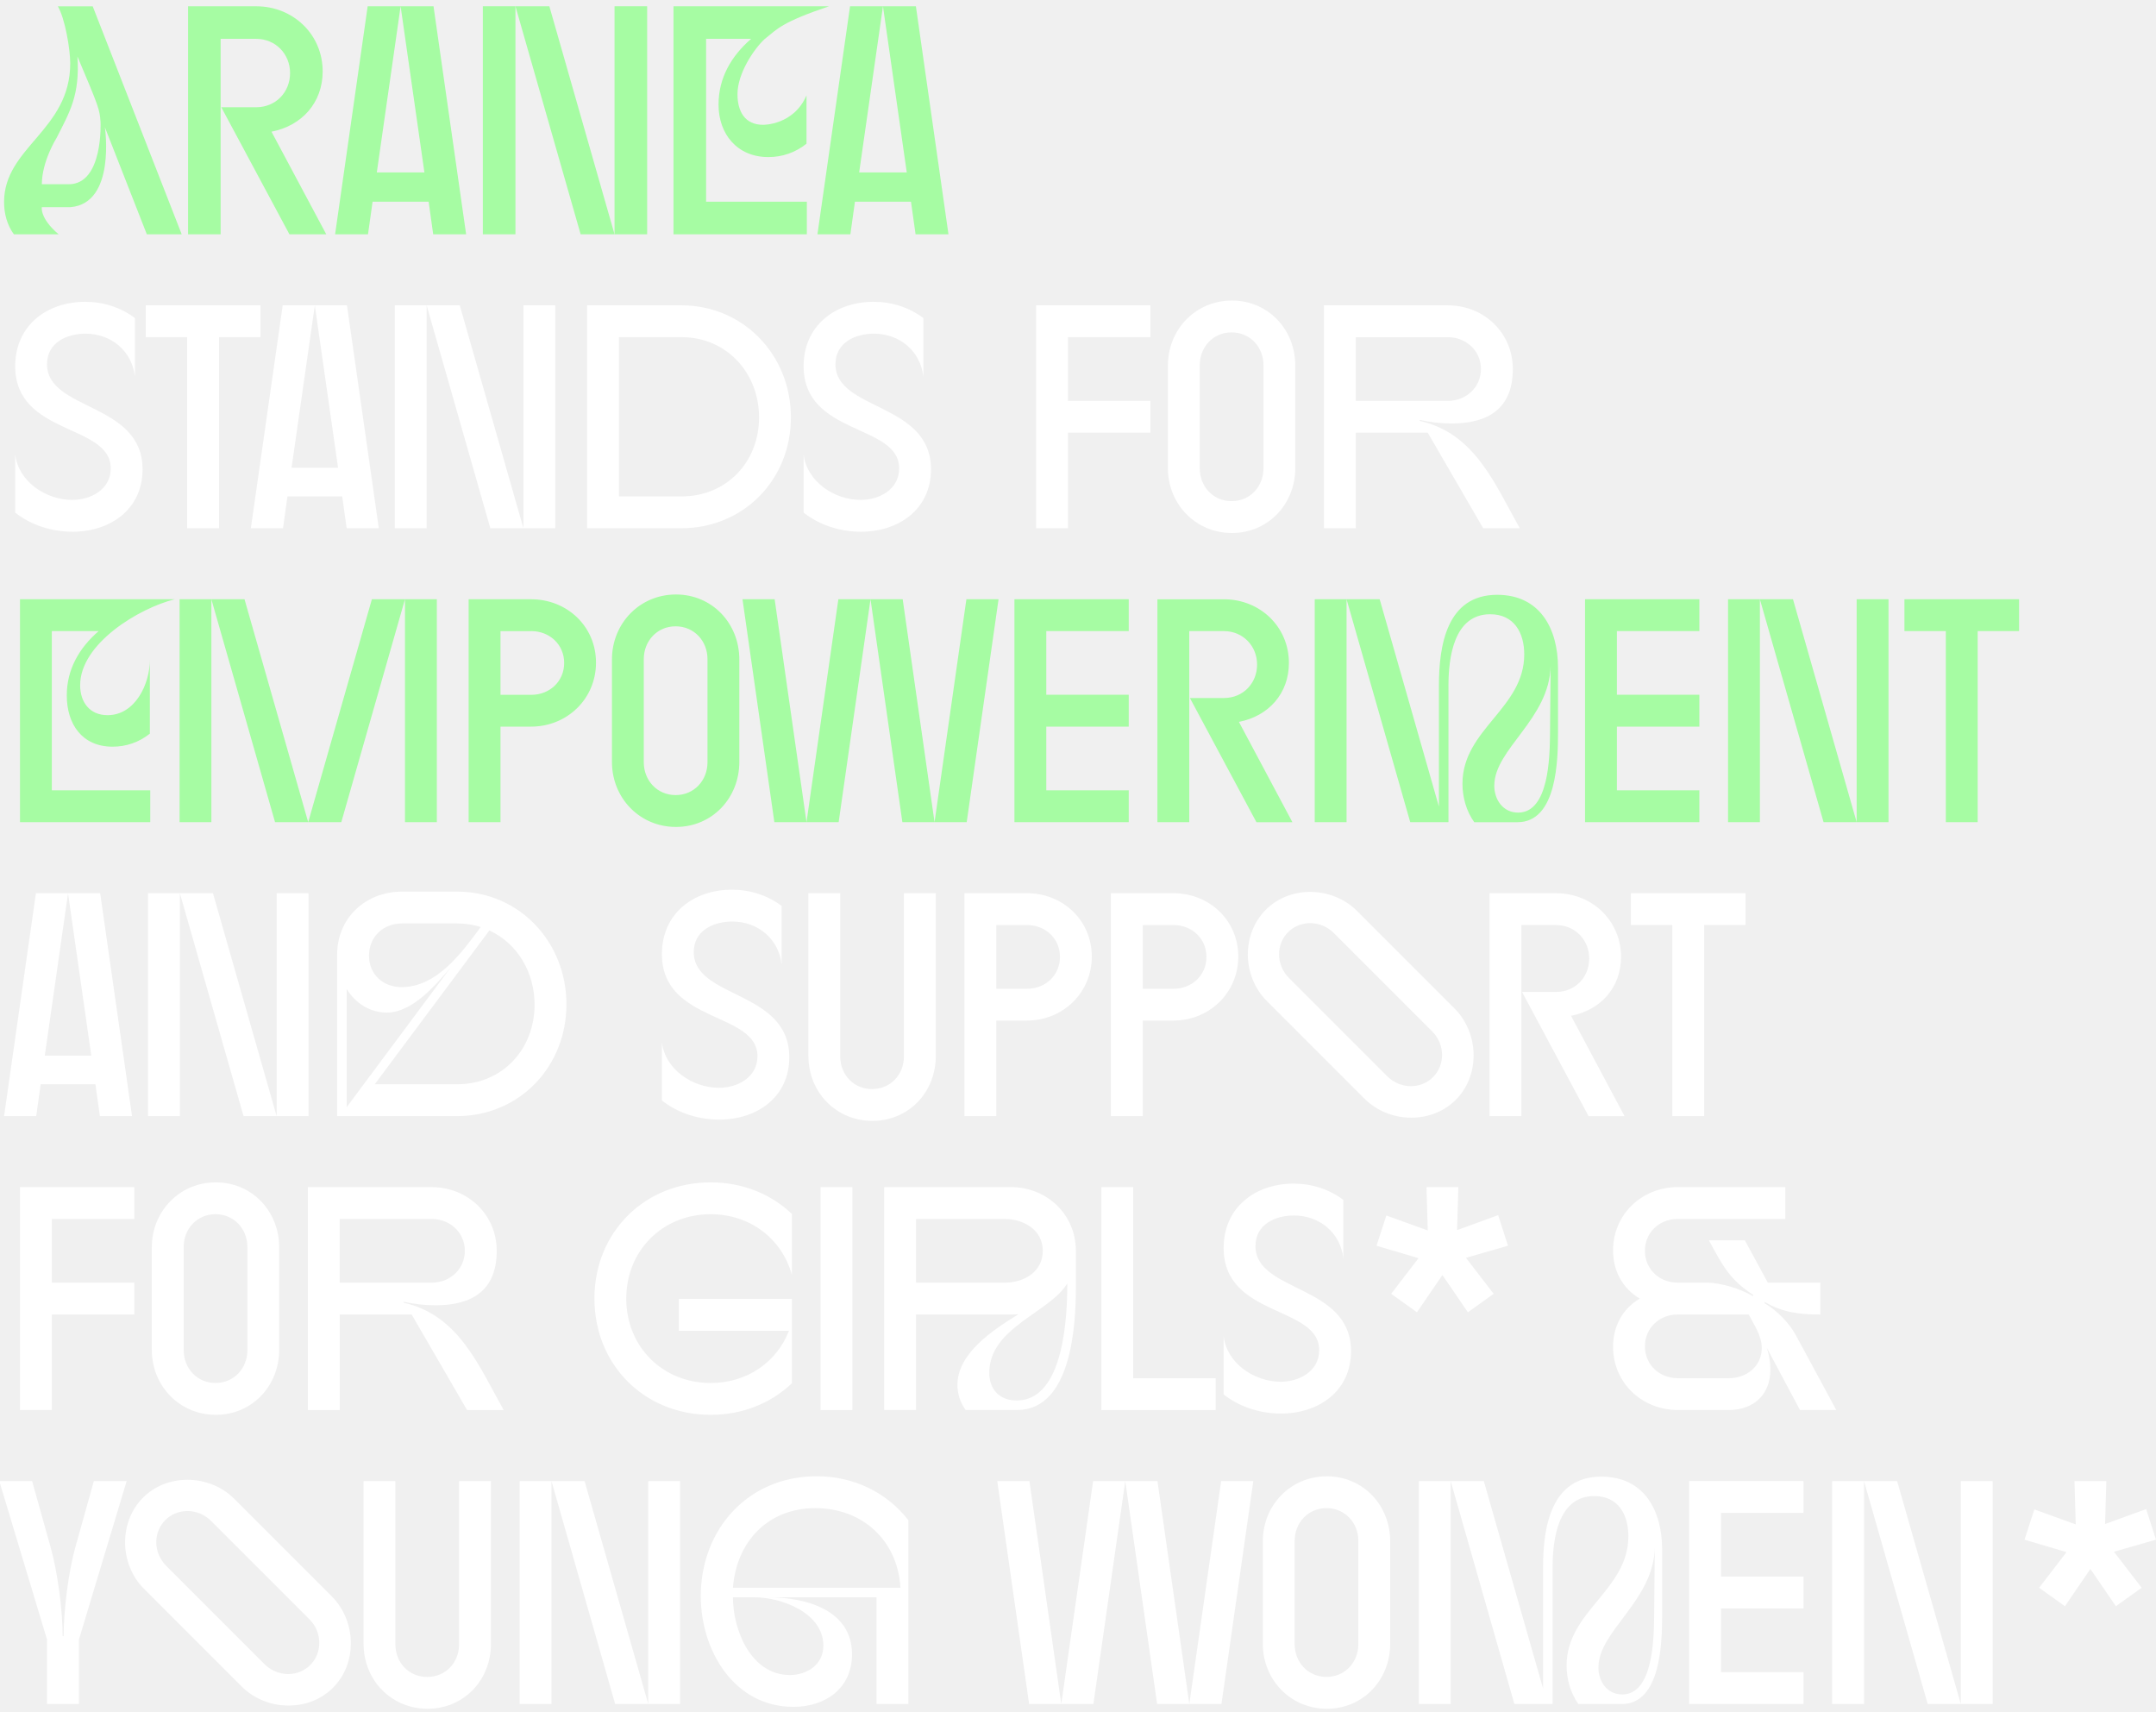
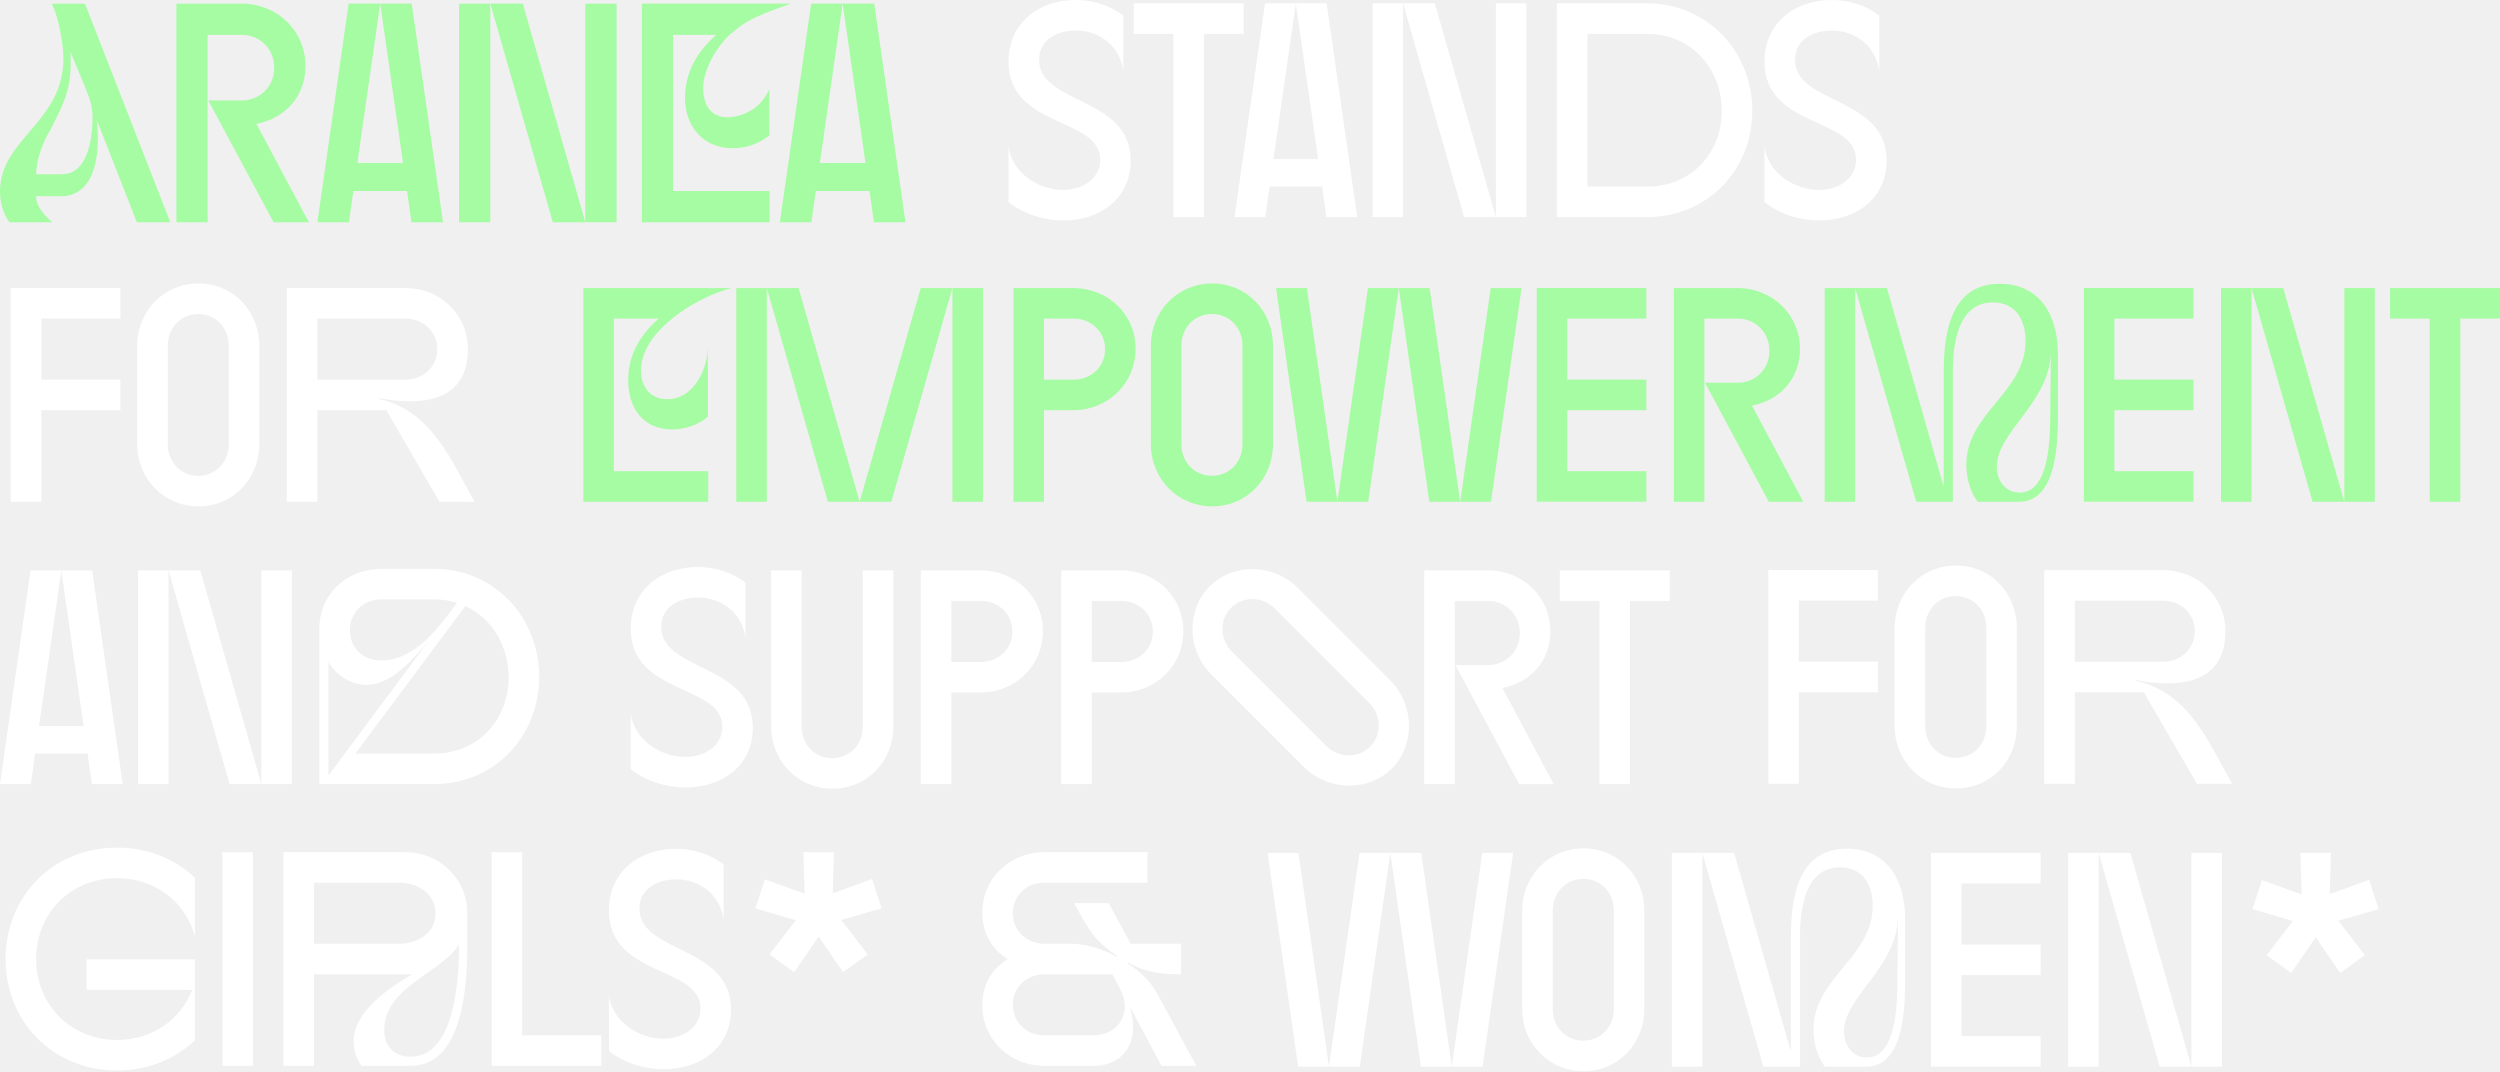
- <svg xmlns="http://www.w3.org/2000/svg" id="uuid-44374152-f96b-4dde-ad9e-cc9b30381c2d" data-name="Ebene 1" viewBox="0 0 800 635">
+ <svg xmlns="http://www.w3.org/2000/svg" id="uuid-44374152-f96b-4dde-ad9e-cc9b30381c2d" version="1.1" viewBox="0 0 967.52 414.57">
  <defs>
    <style>
-       .uuid-f3bb8c9d-ba7e-4d20-8387-a3ee176453ca {
+       .st0 {
        fill: #a6fca3;
      }

-       .uuid-f3bb8c9d-ba7e-4d20-8387-a3ee176453ca, .uuid-b9132e50-1a87-4431-8e07-ccfdcb41a915 {
-         stroke-width: 0px;
-       }
- 
-       .uuid-b9132e50-1a87-4431-8e07-ccfdcb41a915 {
+       .st1 {
        fill: #fff;
      }
    </style>
  </defs>
-   <polygon class="uuid-f3bb8c9d-ba7e-4d20-8387-a3ee176453ca" points="148.65 2.32 157.48 63.97 139.82 63.97 148.65 2.32 136.43 2.32 124.34 86.93 136.55 86.93 138.25 74.84 159.05 74.84 160.74 86.93 172.96 86.93 160.86 2.32 148.65 2.32" />
-   <rect class="uuid-f3bb8c9d-ba7e-4d20-8387-a3ee176453ca" x="179.16" y="2.32" width="12.1" height="84.61" />
-   <rect class="uuid-f3bb8c9d-ba7e-4d20-8387-a3ee176453ca" x="228.03" y="2.32" width="12.1" height="84.61" />
-   <polygon class="uuid-f3bb8c9d-ba7e-4d20-8387-a3ee176453ca" points="191.26 2.32 215.45 86.93 228.03 86.93 203.84 2.32 191.26 2.32" />
-   <polygon class="uuid-f3bb8c9d-ba7e-4d20-8387-a3ee176453ca" points="327.63 2.32 336.46 63.97 318.8 63.97 327.63 2.32 315.42 2.32 303.32 86.93 315.54 86.93 317.23 74.84 338.03 74.84 339.73 86.93 351.94 86.93 339.85 2.32 327.63 2.32" />
+   <polygon class="st0" points="147.14 1.4 155.97 63.05 138.31 63.05 147.14 1.4 134.92 1.4 122.83 86.01 135.04 86.01 136.74 73.92 157.54 73.92 159.23 86.01 171.45 86.01 159.35 1.4 147.14 1.4" />
+   <rect class="st0" x="177.65" y="1.4" width="12.1" height="84.61" />
+   <rect class="st0" x="226.52" y="1.4" width="12.1" height="84.61" />
+   <polygon class="st0" points="189.75 1.4 213.94 86.01 226.52 86.01 202.33 1.4 189.75 1.4" />
+   <polygon class="st0" points="326.12 1.4 334.95 63.05 317.29 63.05 326.12 1.4 313.91 1.4 301.81 86.01 314.03 86.01 315.72 73.92 336.52 73.92 338.22 86.01 350.43 86.01 338.34 1.4 326.12 1.4" />
  <g>
-     <path class="uuid-f3bb8c9d-ba7e-4d20-8387-a3ee176453ca" d="M299.37,74.84h-37.37V14.41h16.71c-7.38,6.41-12.09,14.5-12.09,24.41,0,10.88,6.88,19.46,18.49,19.46,5.2,0,10.04-1.69,14.15-4.96v-17.93c-4.76,11.08-16.09,10.92-16.09,10.92-6.77,0-9.52-4.96-9.52-11.36,0-7.75,6.08-16.7,9.99-20.38,4.95-3.97,6.43-6.3,24-12.25h-57.73v84.61h49.47v-12.09Z" />
-     <path class="uuid-f3bb8c9d-ba7e-4d20-8387-a3ee176453ca" d="M25.47,68.35h-9.94c0-8.53,5.49-17.23,5.49-17.23,4.73-9.39,8.68-15.66,7.71-30.17,8.06,19.03,8.22,19.56,8.58,24.34,0,0,1.09,23.07-11.83,23.07M21.46,2.34c2.66,4.47,4.6,15.95,4.6,21.15,0,24.89-24.55,31.06-24.55,51.48,0,4.23,1.09,8.46,3.63,11.96h16.61c-7.08-6.01-6.23-10.07-6.23-10.07h10.68c16.91-1.47,12.72-29.64,12.72-29.64l15.56,39.71h12.94L34.4,2.34h-12.94Z" />
+     <path class="st0" d="M297.86,73.92h-37.37V13.49h16.71c-7.38,6.41-12.09,14.5-12.09,24.41,0,10.88,6.88,19.46,18.49,19.46,5.2,0,10.04-1.69,14.15-4.96v-17.93c-4.76,11.08-16.09,10.92-16.09,10.92-6.77,0-9.52-4.96-9.52-11.36,0-7.75,6.08-16.7,9.99-20.38,4.95-3.97,6.43-6.3,24-12.25h-57.73v84.61h49.47v-12.09h-.01Z" />
+     <path class="st0" d="M23.96,67.43h-9.94c0-8.53,5.49-17.23,5.49-17.23,4.73-9.39,8.68-15.66,7.71-30.17,8.06,19.03,8.22,19.56,8.58,24.34,0,0,1.09,23.07-11.83,23.07M19.95,1.42c2.66,4.47,4.6,15.95,4.6,21.15C24.55,47.46,0,53.63,0,74.05,0,78.28,1.09,82.51,3.63,86.01h16.61c-7.08-6.01-6.23-10.07-6.23-10.07h10.68c16.91-1.47,12.72-29.64,12.72-29.64l15.56,39.71h12.94L32.89,1.42h-12.94Z" />
  </g>
-   <path class="uuid-b9132e50-1a87-4431-8e07-ccfdcb41a915" d="M751.2,571.26l15.6,4.61-10.16,13.23,9.57,6.85,9.45-13.82,9.45,13.82,9.57-6.85-10.28-13.35,15.6-4.49-3.66-11.34-15.24,5.55.47-15.95h-11.82l.47,16.07-15.36-5.55-3.66,11.23ZM703.94,549.52h-24.1v82.71h11.82v-82.71l23.63,82.71h24.1v-82.71h-11.82v82.71l-23.63-82.71ZM669.2,632.23v-11.82h-30.6v-23.63h30.6v-11.82h-30.6v-23.63h30.6v-11.82h-42.42v82.71h42.42ZM593.11,618.64c0-13.59,20.56-24.69,20.91-44.54l-.24,25.88c-.12,7.8-.35,28.71-11.82,28.71-5.67,0-8.86-4.84-8.86-10.04M526.47,632.23h11.82v-82.71l23.63,82.71h14.18v-50.57c0-10.28,1.89-26.58,15.48-26.58,8.86,0,12.64,6.85,12.64,14.89,0,20.09-22.92,27.77-22.92,47.97,0,5.08,1.42,10.16,4.37,14.3h16.07c14.65,0,15.01-23.16,15.01-33.32v-23.99c0-14.41-6.62-27.06-22.57-27.06-18.79,0-21.62,18.91-21.62,33.79v44.78l-21.98-76.92h-24.1v82.71ZM480.39,571.73c0-6.73,4.96-12.17,11.82-12.17s11.82,5.44,11.82,12.17v38.28c0,6.73-4.96,12.17-11.82,12.17s-11.82-5.44-11.82-12.17v-38.28ZM468.58,571.85v38.05c0,13.35,10.28,24.1,23.75,24.1s23.51-10.75,23.51-24.1v-38.05c0-13.35-10.04-24.1-23.51-24.1s-23.75,10.75-23.75,24.1M381.85,632.23h23.87l11.82-82.71,11.82,82.71h23.87l11.82-82.71h-11.93l-11.82,82.71-11.82-82.71h-23.87l-11.82,82.71-11.82-82.71h-11.93l11.82,82.71ZM293.11,621.48c-14.42,0-21.15-16.66-21.15-28.83h8.04c10.04,0,25.52,5.79,25.52,17.96,0,6.97-6.03,10.87-12.41,10.87M271.96,589.1c1.3-17.13,13-29.54,30.6-29.54s30.6,12.17,31.55,29.54h-62.15ZM260.03,592.29c0,19.97,12.29,41,34.38,41,11.82,0,21.74-6.85,21.74-19.5,0-16.66-17.49-21.15-31.08-21.15h40.17v39.58h11.82v-68.18c-8.27-10.63-20.68-16.31-34.03-16.31-25.4,0-43.01,19.61-43.01,44.55M216.91,549.52h-24.1v82.71h11.82v-82.71l23.63,82.71h24.1v-82.71h-11.82v82.71l-23.63-82.71ZM134.91,609.9c0,13.59,10.4,24.1,23.75,24.1s23.51-10.52,23.51-24.1v-60.38h-11.82v60.5c0,6.97-5.08,12.17-11.82,12.17s-11.82-5.2-11.82-12.17v-60.5h-11.82v60.38ZM118.48,609.54c0,6.5-5.08,11.58-11.58,11.58-3.31,0-6.5-1.42-8.74-3.66l-36.51-36.51c-2.25-2.25-3.66-5.44-3.66-8.74,0-6.5,5.08-11.58,11.58-11.58,3.19,0,6.38,1.3,8.74,3.66l36.51,36.51c2.36,2.36,3.66,5.55,3.66,8.74M46.41,572.32c0,6.26,2.48,12.64,6.97,17.13l36.27,36.27c4.61,4.61,10.99,7.09,17.37,7.09,13.23,0,23.16-9.93,23.16-23.16,0-6.38-2.48-12.76-7.09-17.37l-36.27-36.27c-4.49-4.49-10.87-6.97-17.25-6.97-13.23,0-23.16,10.04-23.16,23.28M17.46,608.36v23.87h11.82v-23.87l17.72-58.84h-12.17l-6.85,24.46c-2.6,9.22-4.37,23.51-4.37,33.08h-.36c0-9.57-1.89-23.87-4.49-33.08l-6.85-24.46H-.26l17.72,58.84Z" />
-   <path class="uuid-b9132e50-1a87-4431-8e07-ccfdcb41a915" d="M622.53,487.72h26.35c2.01,3.9,4.84,7.92,4.84,12.41,0,6.85-5.67,11.22-12.17,11.22h-19.02c-6.73,0-12.17-4.96-12.17-11.82s5.44-11.82,12.17-11.82M598.54,463.97c0,7.44,3.43,14.06,9.93,17.84-6.5,3.78-9.93,10.4-9.93,17.84,0,13.47,10.75,23.51,24.1,23.51h18.79c9.22,0,15.48-5.67,15.48-15.01,0-2.72-.47-5.44-1.3-8.03l12.29,23.04h13.47l-15.01-27.77c-2.48-4.61-7.21-9.33-11.7-11.93l.24-.35c6.62,3.9,13,4.61,20.56,4.61v-11.82h-19.5l-8.51-15.71h-13.35c4.96,9.1,7.56,14.53,16.54,20.32l-.24.35c-4.73-2.72-11.82-4.96-17.25-4.96h-10.63c-6.73,0-12.17-4.96-12.17-11.82s5.44-11.82,12.17-11.82h39.94v-11.82h-39.82c-13.35,0-24.1,10.04-24.1,23.51M510.76,462.2l15.6,4.61-10.16,13.23,9.57,6.85,9.45-13.82,9.45,13.82,9.57-6.85-10.28-13.35,15.6-4.49-3.66-11.34-15.24,5.55.47-15.95h-11.82l.47,16.07-15.36-5.55-3.66,11.23ZM475.31,524.47c13.94,0,25.99-8.27,25.99-23.16,0-24.93-35.45-21.62-35.45-38.99,0-8.03,7.33-11.34,14.3-11.34,9.45,0,17.25,6.38,18.31,15.95v-21.74c-5.32-4.02-11.82-6.03-18.43-6.03-14.3,0-25.99,8.86-25.99,23.87,0,25.88,35.45,21.27,35.45,37.93,0,7.8-7.33,11.7-14.3,11.7-9.69,0-19.97-6.74-21.15-16.9v21.62c6.03,4.73,13.71,7.09,21.27,7.09M408.67,523.17h42.42v-11.82h-30.6v-70.89h-11.82v82.71ZM367.08,509.34c0-16.9,22.57-22.33,28.95-33.2,0,12.17-1.18,43.48-18.79,43.48-6.26,0-10.16-4.02-10.16-10.28M372.75,452.27c7.09,0,14.18,4.02,14.18,11.82s-6.97,11.82-14.18,11.82h-32.85v-23.63h32.85ZM339.9,523.17v-35.45h35.21c.95,0,1.89,0,2.84-.12-8.98,5.55-22.69,14.3-22.69,26.23,0,3.31,1.06,6.62,3.07,9.33h19.02c20.2,0,21.86-31.31,21.86-45.61v-13.47c0-13.47-10.75-23.63-24.1-23.63h-47.03v82.71h11.82ZM304.46,523.17h11.82v-82.71h-11.82v82.71ZM220.57,481.81c0,24.58,18.55,43.13,43.13,43.13,11.93,0,22.45-4.37,30.13-11.7v-31.31h-41.95v11.82h40.88c-4.49,11.58-15.48,19.38-29.07,19.38-17.84,0-31.31-13.47-31.31-31.31s13.47-31.31,31.31-31.31c14.77,0,26.47,9.22,30.13,22.45v-22.57c-7.68-7.33-18.2-11.7-30.13-11.7-24.58,0-43.13,18.55-43.13,43.13M160.19,452.27c6.74,0,12.29,4.96,12.29,11.82s-5.55,11.82-12.29,11.82h-34.15v-23.63h34.15ZM114.23,440.46v82.71h11.82v-35.45h26.7l20.56,35.45h13.59c-9.33-16.54-16.66-35.21-37.1-39.82v-.35c3.9.83,7.8,1.3,11.82,1.3,13.59,0,22.69-5.55,22.69-20.2,0-13.47-10.75-23.63-24.1-23.63h-45.96ZM68.15,462.67c0-6.73,4.96-12.17,11.82-12.17s11.82,5.44,11.82,12.17v38.28c0,6.74-4.96,12.17-11.82,12.17s-11.82-5.44-11.82-12.17v-38.28ZM56.33,462.79v38.05c0,13.35,10.28,24.1,23.75,24.1s23.51-10.75,23.51-24.1v-38.05c0-13.35-10.04-24.1-23.51-24.1s-23.75,10.75-23.75,24.1M19.23,523.17v-35.45h30.6v-11.82h-30.6v-23.63h30.6v-11.82H7.42v82.71h11.82Z" />
-   <path class="uuid-b9132e50-1a87-4431-8e07-ccfdcb41a915" d="M605.16,343.22h15.36v70.89h11.82v-70.89h15.36v-11.82h-42.54v11.82ZM552.7,331.4v82.71h11.82v-70.89h12.88c6.97,0,12.29,5.44,12.29,12.41s-5.2,12.41-12.29,12.41h-12.64l24.69,46.08h13.35l-19.85-37.22c10.99-2.13,18.55-10.52,18.55-21.86,0-13.47-10.75-23.63-24.1-23.63h-24.69ZM535.09,391.42c0,6.5-5.08,11.58-11.58,11.58-3.31,0-6.5-1.42-8.74-3.66l-36.51-36.51c-2.25-2.24-3.66-5.44-3.66-8.74,0-6.5,5.08-11.58,11.58-11.58,3.19,0,6.38,1.3,8.74,3.66l36.51,36.51c2.36,2.36,3.66,5.55,3.66,8.74M463.02,354.2c0,6.26,2.48,12.64,6.97,17.13l36.27,36.27c4.61,4.61,10.99,7.09,17.37,7.09,13.23,0,23.16-9.93,23.16-23.16,0-6.38-2.48-12.76-7.09-17.37l-36.27-36.27c-4.49-4.49-10.87-6.97-17.25-6.97-13.23,0-23.16,10.04-23.16,23.28M435.49,343.22c6.74,0,12.17,4.96,12.17,11.82s-5.44,11.82-12.17,11.82h-11.46v-23.63h11.46ZM424.03,414.11v-35.45h11.34c13.35,0,24.1-10.28,24.1-23.75s-10.75-23.51-24.1-23.51h-23.16v82.71h11.82ZM381.14,343.22c6.73,0,12.17,4.96,12.17,11.82s-5.44,11.82-12.17,11.82h-11.46v-23.63h11.46ZM369.68,414.11v-35.45h11.34c13.35,0,24.1-10.28,24.1-23.75s-10.75-23.51-24.1-23.51h-23.16v82.71h11.82ZM299.97,391.78c0,13.59,10.4,24.1,23.75,24.1s23.51-10.52,23.51-24.1v-60.38h-11.82v60.5c0,6.97-5.08,12.17-11.82,12.17s-11.82-5.2-11.82-12.17v-60.5h-11.82v60.38ZM266.88,415.41c13.94,0,25.99-8.27,25.99-23.16,0-24.93-35.45-21.62-35.45-38.99,0-8.03,7.33-11.34,14.3-11.34,9.45,0,17.25,6.38,18.31,15.95v-21.74c-5.32-4.02-11.82-6.03-18.43-6.03-14.3,0-25.99,8.86-25.99,23.87,0,25.88,35.45,21.27,35.45,37.93,0,7.8-7.33,11.7-14.3,11.7-9.69,0-19.97-6.74-21.15-16.9v21.62c6.03,4.73,13.71,7.09,21.27,7.09M128.64,366.96c3.19,5.2,8.63,8.74,14.89,8.74,9.45,0,18.08-10.16,23.63-16.66l-38.52,51.75v-43.84ZM178.39,343.92c-6.97,9.45-16.19,22.33-29.42,22.33-6.85,0-12.05-4.73-12.05-11.7s5.32-11.93,12.17-11.93h20.56c2.95,0,5.91.47,8.74,1.3M181.58,345.22c10.75,4.96,16.78,15.95,16.78,27.53,0,16.54-11.93,29.54-28.71,29.54h-30.6l42.54-57.07ZM149.2,330.81c-13.47,0-24.1,9.69-24.1,23.39v59.91h44.43c23.28,0,40.65-18.43,40.65-41.47s-17.37-41.83-40.65-41.83h-20.32ZM79.02,331.4h-24.1v82.71h11.82v-82.71l23.63,82.71h24.1v-82.71h-11.82v82.71l-23.63-82.71ZM25.26,331.4h-11.93L1.51,414.11h11.93l1.65-11.82h20.32l1.65,11.82h11.93l-11.82-82.71h-11.93l8.63,60.26h-17.25l8.63-60.26Z" />
-   <path class="uuid-f3bb8c9d-ba7e-4d20-8387-a3ee176453ca" d="M706.65,234.16h15.36v70.89h11.82v-70.89h15.36v-11.82h-42.54v11.82ZM665.3,222.34h-24.1v82.71h11.82v-82.71l23.63,82.71h24.1v-82.71h-11.82v82.71l-23.63-82.71ZM630.56,305.05v-11.82h-30.6v-23.63h30.6v-11.82h-30.6v-23.63h30.6v-11.82h-42.42v82.71h42.42ZM554.47,291.46c0-13.59,20.56-24.69,20.91-44.55l-.24,25.88c-.12,7.8-.35,28.71-11.82,28.71-5.67,0-8.86-4.84-8.86-10.04M487.83,305.05h11.82v-82.71l23.63,82.71h14.18v-50.57c0-10.28,1.89-26.58,15.48-26.58,8.86,0,12.64,6.85,12.64,14.89,0,20.09-22.92,27.77-22.92,47.97,0,5.08,1.42,10.16,4.37,14.3h16.07c14.65,0,15.01-23.16,15.01-33.32v-23.99c0-14.41-6.62-27.06-22.57-27.06-18.79,0-21.62,18.91-21.62,33.79v44.78l-21.98-76.92h-24.1v82.71ZM429.46,222.34v82.71h11.82v-70.89h12.88c6.97,0,12.29,5.44,12.29,12.41s-5.2,12.41-12.29,12.41h-12.64l24.69,46.08h13.35l-19.85-37.22c10.99-2.13,18.55-10.52,18.55-21.86,0-13.47-10.75-23.63-24.1-23.63h-24.69ZM418.83,305.05v-11.82h-30.6v-23.63h30.6v-11.82h-30.6v-23.63h30.6v-11.82h-42.42v82.71h42.42ZM287.32,305.05h23.87l11.82-82.71,11.82,82.71h23.87l11.82-82.71h-11.93l-11.82,82.71-11.82-82.71h-23.87l-11.82,82.71-11.82-82.71h-11.93l11.82,82.71ZM238.88,244.55c0-6.74,4.96-12.17,11.82-12.17s11.82,5.44,11.82,12.17v38.28c0,6.73-4.96,12.17-11.82,12.17s-11.82-5.44-11.82-12.17v-38.28ZM227.07,244.67v38.05c0,13.35,10.28,24.1,23.75,24.1s23.51-10.75,23.51-24.1v-38.05c0-13.35-10.04-24.1-23.51-24.1s-23.75,10.75-23.75,24.1M197.17,234.16c6.74,0,12.17,4.96,12.17,11.82s-5.44,11.82-12.17,11.82h-11.46v-23.63h11.46ZM185.71,305.05v-35.45h11.34c13.35,0,24.1-10.28,24.1-23.75s-10.75-23.51-24.1-23.51h-23.16v82.71h11.82ZM78.43,305.05v-82.71l23.63,82.71h24.58l23.63-82.71v82.71h11.82v-82.71h-24.1l-23.63,82.71-23.63-82.71h-24.1v82.71h11.82ZM7.42,222.34v82.71h48.33v-11.82H19.23v-59.08h17.37c-7.21,6.26-11.82,14.18-11.82,23.87,0,10.63,5.67,19.02,17.01,19.02,5.08,0,9.81-1.65,13.82-4.84v-27.41c0,8.98-5.44,20.56-15.71,20.56-6.62,0-10.16-4.84-10.16-11.11,0-15.48,21.86-28.59,35.09-31.9H7.42Z" />
-   <path class="uuid-b9132e50-1a87-4431-8e07-ccfdcb41a915" d="M537.22,125.1c6.73,0,12.29,4.96,12.29,11.82s-5.55,11.82-12.29,11.82h-34.15v-23.63h34.15ZM491.26,113.28v82.71h11.82v-35.45h26.7l20.56,35.45h13.59c-9.33-16.54-16.66-35.21-37.1-39.82v-.35c3.9.83,7.8,1.3,11.82,1.3,13.59,0,22.69-5.55,22.69-20.2,0-13.47-10.75-23.63-24.1-23.63h-45.96ZM445.18,135.49c0-6.74,4.96-12.17,11.82-12.17s11.82,5.44,11.82,12.17v38.28c0,6.74-4.96,12.17-11.82,12.17s-11.82-5.44-11.82-12.17v-38.28ZM433.36,135.61v38.05c0,13.35,10.28,24.1,23.75,24.1s23.51-10.75,23.51-24.1v-38.05c0-13.35-10.04-24.1-23.51-24.1s-23.75,10.75-23.75,24.1M396.26,195.99v-35.45h30.6v-11.82h-30.6v-23.63h30.6v-11.82h-42.42v82.71h11.82ZM319.46,197.29c13.94,0,25.99-8.27,25.99-23.16,0-24.93-35.45-21.62-35.45-38.99,0-8.04,7.33-11.34,14.3-11.34,9.45,0,17.25,6.38,18.31,15.95v-21.74c-5.32-4.02-11.82-6.03-18.43-6.03-14.3,0-25.99,8.86-25.99,23.87,0,25.88,35.45,21.27,35.45,37.93,0,7.8-7.33,11.7-14.3,11.7-9.69,0-19.97-6.73-21.15-16.9v21.62c6.03,4.73,13.71,7.09,21.27,7.09M252.94,125.1c16.42,0,28.71,13,28.71,29.78s-12.29,29.3-28.71,29.3h-23.28v-59.08h23.28ZM217.85,195.99h34.97c22.92,0,40.65-17.84,40.65-41.12s-17.72-41.59-40.65-41.59h-34.97v82.71ZM170.59,113.28h-24.1v82.71h11.82v-82.71l23.63,82.71h24.1v-82.71h-11.82v82.71l-23.63-82.71ZM116.83,113.28h-11.93l-11.82,82.71h11.93l1.65-11.82h20.32l1.65,11.82h11.93l-11.82-82.71h-11.93l8.63,60.26h-17.25l8.63-60.26ZM54.09,125.1h15.36v70.89h11.82v-70.89h15.36v-11.82h-42.54v11.82ZM26.91,197.29c13.94,0,25.99-8.27,25.99-23.16,0-24.93-35.45-21.62-35.45-38.99,0-8.04,7.33-11.34,14.3-11.34,9.45,0,17.25,6.38,18.31,15.95v-21.74c-5.32-4.02-11.82-6.03-18.43-6.03-14.3,0-25.99,8.86-25.99,23.87,0,25.88,35.45,21.27,35.45,37.93,0,7.8-7.33,11.7-14.3,11.7-9.69,0-19.97-6.73-21.15-16.9v21.62c6.03,4.73,13.71,7.09,21.27,7.09" />
-   <path class="uuid-f3bb8c9d-ba7e-4d20-8387-a3ee176453ca" d="M119.73,26.5c0-13.78-11.01-24.17-24.67-24.17h-25.28v84.61h12.09V14.41h13.18c7.14,0,12.58,5.56,12.58,12.69s-5.32,12.69-12.58,12.69h-12.94l25.28,47.14h13.67l-20.32-38.07c11.25-2.18,18.99-10.76,18.99-22.36" />
+   <polygon class="st1" points="871.74 351.83 887.33 356.44 877.18 369.67 886.75 376.52 896.2 362.7 905.65 376.52 915.22 369.67 904.94 356.32 920.53 351.83 916.88 340.49 901.64 346.04 902.1 330.09 890.28 330.09 890.75 346.16 875.39 340.61 871.74 351.84 871.74 351.83" />
+   <polygon class="st1" points="824.47 330.09 800.38 330.09 800.38 412.8 812.2 412.8 812.2 330.09 835.83 412.8 859.93 412.8 859.93 330.09 848.1 330.09 848.1 412.8 824.47 330.09" />
+   <polygon class="st1" points="789.74 412.8 789.74 400.98 759.14 400.98 759.14 377.35 789.74 377.35 789.74 365.53 759.14 365.53 759.14 341.9 789.74 341.9 789.74 330.08 747.32 330.08 747.32 412.79 789.74 412.79 789.74 412.8" />
+   <rect class="st1" x="647.02" y="330.09" width="11.8" height="82.71" />
+   <path class="st1" d="M714.71,328.44c-18.78,0-21.62,18.91-21.62,33.79v44.78l-21.97-76.92h-12.3l23.63,82.71h14.18v-50.57c0-10.28,1.89-26.58,15.48-26.58,8.86,0,12.64,6.85,12.64,14.89,0,20.09-22.92,27.77-22.92,47.97,0,5.08,1.42,10.16,4.37,14.3h16.07c14.66,0,15.01-23.16,15.01-33.32v-23.99c0-14.41-6.62-27.06-22.57-27.06ZM734.31,380.55c-.12,7.8-.35,28.71-11.82,28.71-5.67,0-8.86-4.84-8.86-10.04h.01c0-13.6,20.56-24.7,20.91-44.55l-.24,25.88Z" />
+   <path class="st1" d="M612.86,328.32c-13.47,0-23.75,10.75-23.75,24.1v38.05c0,13.35,10.28,24.1,23.75,24.1s23.51-10.75,23.51-24.1v-38.05c0-13.35-10.04-24.1-23.51-24.1ZM624.57,390.58c0,6.73-4.96,12.17-11.82,12.17s-11.82-5.44-11.82-12.17v-38.28c0-6.73,4.95-12.17,11.82-12.17s11.82,5.44,11.82,12.17v38.28Z" />
+   <polygon class="st1" points="502.38 412.8 526.25 412.8 538.07 330.09 549.9 412.8 573.77 412.8 585.59 330.09 573.66 330.09 561.84 412.8 550.02 330.09 526.15 330.09 514.32 412.8 502.5 330.09 490.57 330.09 502.4 412.8 502.38 412.8" />
+   <path class="st1" d="M404.14,377.06h26.35c2.01,3.9,4.84,7.92,4.84,12.41,0,6.85-5.67,11.22-12.17,11.22h-19.02c-6.73,0-12.17-4.96-12.17-11.82s5.44-11.82,12.17-11.82M380.15,353.31c0,7.44,3.43,14.06,9.93,17.84-6.5,3.78-9.93,10.4-9.93,17.84,0,13.47,10.75,23.51,24.1,23.51h18.79c9.22,0,15.48-5.67,15.48-15.01,0-2.72-.47-5.44-1.3-8.03l12.29,23.04h13.47l-15.01-27.77c-2.48-4.61-7.21-9.33-11.7-11.93l.24-.35c6.62,3.9,13,4.61,20.56,4.61v-11.82h-19.5l-8.51-15.71h-13.35c4.96,9.1,7.56,14.53,16.54,20.32l-.24.35c-4.73-2.72-11.82-4.96-17.25-4.96h-10.63c-6.73,0-12.17-4.96-12.17-11.82s5.44-11.82,12.17-11.82h39.94v-11.82h-39.82c-13.35,0-24.1,10.04-24.1,23.51M292.37,351.54l15.6,4.61-10.16,13.23,9.57,6.85,9.45-13.82,9.45,13.82,9.57-6.85-10.28-13.35,15.6-4.49-3.66-11.34-15.24,5.55.47-15.95h-11.82l.47,16.07-15.36-5.55-3.66,11.23h0ZM256.92,413.81c13.94,0,25.99-8.27,25.99-23.16,0-24.93-35.45-21.62-35.45-38.99,0-8.03,7.33-11.34,14.3-11.34,9.45,0,17.25,6.38,18.31,15.95v-21.74c-5.32-4.02-11.82-6.03-18.43-6.03-14.3,0-25.99,8.86-25.99,23.87,0,25.88,35.45,21.27,35.45,37.93,0,7.8-7.33,11.7-14.3,11.7-9.69,0-19.97-6.74-21.15-16.9v21.62c6.03,4.73,13.71,7.09,21.27,7.09M190.28,412.51h42.42v-11.82h-30.6v-70.89h-11.82v82.71ZM148.69,398.68c0-16.9,22.57-22.33,28.95-33.2,0,12.17-1.18,43.48-18.79,43.48-6.26,0-10.16-4.02-10.16-10.28M154.36,341.61c7.09,0,14.18,4.02,14.18,11.82s-6.97,11.82-14.18,11.82h-32.85v-23.63h32.85ZM121.51,412.51v-35.45h35.21c.95,0,1.89,0,2.84-.12-8.98,5.55-22.69,14.3-22.69,26.23,0,3.31,1.06,6.62,3.07,9.33h19.02c20.2,0,21.86-31.31,21.86-45.61v-13.47c0-13.47-10.75-23.63-24.1-23.63h-47.03v82.71h11.82ZM86.07,412.51h11.82v-82.71h-11.82v82.71ZM2.18,371.15c0,24.58,18.55,43.13,43.13,43.13,11.93,0,22.45-4.37,30.13-11.7v-31.31h-41.95v11.82h40.88c-4.49,11.58-15.48,19.38-29.07,19.38-17.84,0-31.31-13.47-31.31-31.31s13.47-31.31,31.31-31.31c14.77,0,26.47,9.22,30.13,22.45v-22.57c-7.68-7.33-18.2-11.7-30.13-11.7-24.58,0-43.13,18.55-43.13,43.13" />
+   <path class="st1" d="M603.65,232.56h15.36v70.89h11.82v-70.89h15.36v-11.82h-42.54v11.82h0ZM551.19,220.74v82.71h11.82v-70.89h12.88c6.97,0,12.29,5.44,12.29,12.41s-5.2,12.41-12.29,12.41h-12.64l24.69,46.08h13.35l-19.85-37.22c10.99-2.13,18.55-10.52,18.55-21.86,0-13.47-10.75-23.63-24.1-23.63h-24.7ZM533.58,280.76c0,6.5-5.08,11.58-11.58,11.58-3.31,0-6.5-1.42-8.74-3.66l-36.51-36.51c-2.25-2.24-3.66-5.44-3.66-8.74,0-6.5,5.08-11.58,11.58-11.58,3.19,0,6.38,1.3,8.74,3.66l36.51,36.51c2.36,2.36,3.66,5.55,3.66,8.74M461.51,243.54c0,6.26,2.48,12.64,6.97,17.13l36.27,36.27c4.61,4.61,10.99,7.09,17.37,7.09,13.23,0,23.16-9.93,23.16-23.16,0-6.38-2.48-12.76-7.09-17.37l-36.27-36.27c-4.49-4.49-10.87-6.97-17.25-6.97-13.23,0-23.16,10.04-23.16,23.28M433.98,232.56c6.74,0,12.17,4.96,12.17,11.82s-5.44,11.82-12.17,11.82h-11.46v-23.63h11.46ZM422.52,303.45v-35.45h11.34c13.35,0,24.1-10.28,24.1-23.75s-10.75-23.51-24.1-23.51h-23.16v82.71h11.82ZM379.63,232.56c6.73,0,12.17,4.96,12.17,11.82s-5.44,11.82-12.17,11.82h-11.46v-23.63h11.46ZM368.17,303.45v-35.45h11.34c13.35,0,24.1-10.28,24.1-23.75s-10.75-23.51-24.1-23.51h-23.16v82.71h11.82ZM298.46,281.12c0,13.59,10.4,24.1,23.75,24.1s23.51-10.52,23.51-24.1v-60.38h-11.82v60.5c0,6.97-5.08,12.17-11.82,12.17s-11.82-5.2-11.82-12.17v-60.5h-11.82v60.38h.02ZM265.37,304.75c13.94,0,25.99-8.27,25.99-23.16,0-24.93-35.45-21.62-35.45-38.99,0-8.03,7.33-11.34,14.3-11.34,9.45,0,17.25,6.38,18.31,15.95v-21.74c-5.32-4.02-11.82-6.03-18.43-6.03-14.3,0-25.99,8.86-25.99,23.87,0,25.88,35.45,21.27,35.45,37.93,0,7.8-7.33,11.7-14.3,11.7-9.69,0-19.97-6.74-21.15-16.9v21.62c6.03,4.73,13.71,7.09,21.27,7.09M127.13,256.3c3.19,5.2,8.63,8.74,14.89,8.74,9.45,0,18.08-10.16,23.63-16.66l-38.52,51.75v-43.84h0ZM176.88,233.26c-6.97,9.45-16.19,22.33-29.42,22.33-6.85,0-12.05-4.73-12.05-11.7s5.32-11.93,12.17-11.93h20.56c2.95,0,5.91.47,8.74,1.3M180.07,234.56c10.75,4.96,16.78,15.95,16.78,27.53,0,16.54-11.93,29.54-28.71,29.54h-30.6l42.54-57.07h0ZM147.69,220.15c-13.47,0-24.1,9.69-24.1,23.39v59.91h44.43c23.28,0,40.65-18.43,40.65-41.47s-17.37-41.83-40.65-41.83h-20.33ZM77.51,220.74h-24.1v82.71h11.82v-82.71l23.63,82.71h24.1v-82.71h-11.82v82.71l-23.63-82.71ZM23.75,220.74h-11.93L0,303.45h11.93l1.65-11.82h20.32l1.65,11.82h11.93l-11.82-82.71h-11.93l8.63,60.26H15.11l8.63-60.26h0Z" />
+   <path class="st0" d="M924.98,123.3h15.36v70.89h11.82v-70.89h15.36v-11.82h-42.54v11.82ZM883.63,111.48h-24.1v82.71h11.82v-82.71l23.63,82.71h24.1v-82.71h-11.82v82.71l-23.63-82.71ZM848.89,194.19v-11.82h-30.6v-23.63h30.6v-11.82h-30.6v-23.63h30.6v-11.82h-42.42v82.71h42.42ZM772.79,180.6c0-13.59,20.56-24.69,20.91-44.55l-.24,25.88c-.12,7.8-.35,28.71-11.82,28.71-5.67,0-8.86-4.84-8.86-10.04M706.15,194.19h11.82v-82.71l23.63,82.71h14.18v-50.57c0-10.28,1.89-26.58,15.48-26.58,8.86,0,12.64,6.85,12.64,14.89,0,20.09-22.92,27.77-22.92,47.97,0,5.08,1.42,10.16,4.37,14.3h16.07c14.65,0,15.01-23.16,15.01-33.32v-23.99c0-14.41-6.62-27.06-22.57-27.06-18.79,0-21.62,18.91-21.62,33.79v44.78l-21.98-76.92h-24.1v82.71h0ZM647.79,111.48v82.71h11.82v-70.89h12.88c6.97,0,12.29,5.44,12.29,12.41s-5.2,12.41-12.29,12.41h-12.64l24.69,46.08h13.35l-19.85-37.22c10.99-2.13,18.55-10.52,18.55-21.86,0-13.47-10.75-23.63-24.1-23.63h-24.7ZM637.15,194.19v-11.82h-30.6v-23.63h30.6v-11.82h-30.6v-23.63h30.6v-11.82h-42.42v82.71h42.42ZM505.65,194.19h23.87l11.82-82.71,11.82,82.71h23.87l11.82-82.71h-11.93l-11.82,82.71-11.82-82.71h-23.87l-11.82,82.71-11.82-82.71h-11.93l11.82,82.71h-.01ZM457.21,133.69c0-6.74,4.96-12.17,11.82-12.17s11.82,5.44,11.82,12.17v38.28c0,6.73-4.96,12.17-11.82,12.17s-11.82-5.44-11.82-12.17v-38.28h0ZM445.4,133.81v38.05c0,13.35,10.28,24.1,23.75,24.1s23.51-10.75,23.51-24.1v-38.05c0-13.35-10.04-24.1-23.51-24.1s-23.75,10.75-23.75,24.1M415.5,123.3c6.74,0,12.17,4.96,12.17,11.82s-5.44,11.82-12.17,11.82h-11.46v-23.63h11.46ZM404.04,194.19v-35.45h11.34c13.35,0,24.1-10.28,24.1-23.75s-10.75-23.51-24.1-23.51h-23.16v82.71h11.82ZM296.76,194.19v-82.71l23.63,82.71h24.58l23.63-82.71v82.71h11.82v-82.71h-24.1l-23.63,82.71-23.63-82.71h-24.1v82.71h11.82-.02ZM225.75,111.48v82.71h48.33v-11.82h-36.52v-59.08h17.37c-7.21,6.26-11.82,14.18-11.82,23.87,0,10.63,5.67,19.02,17.01,19.02,5.08,0,9.81-1.65,13.82-4.84v-27.41c0,8.98-5.44,20.56-15.71,20.56-6.62,0-10.16-4.84-10.16-11.11,0-15.48,21.86-28.59,35.09-31.9h-57.41Z" />
+   <path class="st1" d="M704.14,85.31c13.94,0,25.99-8.27,25.99-23.16,0-24.93-35.45-21.62-35.45-38.99,0-8.04,7.33-11.34,14.3-11.34,9.45,0,17.25,6.38,18.31,15.95V6.03c-5.32-4.02-11.82-6.03-18.43-6.03-14.3,0-25.99,8.86-25.99,23.87,0,25.88,35.45,21.27,35.45,37.93,0,7.8-7.33,11.7-14.3,11.7-9.69,0-19.97-6.73-21.15-16.9v21.62c6.03,4.73,13.71,7.09,21.27,7.09M637.62,13.12c16.42,0,28.71,13,28.71,29.78s-12.29,29.3-28.71,29.3h-23.28V13.12s23.28,0,23.28,0ZM602.53,84.01h34.97c22.92,0,40.65-17.84,40.65-41.12S660.43,1.3,637.5,1.3h-34.97v82.71h0ZM555.27,1.3h-24.1v82.71h11.82V1.3l23.63,82.71h24.1V1.3h-11.82v82.71S555.27,1.3,555.27,1.3ZM501.51,1.3h-11.93l-11.82,82.71h11.93l1.65-11.82h20.32l1.65,11.82h11.93l-11.82-82.71h-11.93l8.63,60.26h-17.25l8.63-60.26h.01ZM438.77,13.12h15.36v70.89h11.82V13.12h15.36V1.3h-42.54s0,11.82,0,11.82ZM411.59,85.31c13.94,0,25.99-8.27,25.99-23.16,0-24.93-35.45-21.62-35.45-38.99,0-8.04,7.33-11.34,14.3-11.34,9.45,0,17.25,6.38,18.31,15.95V6.03c-5.32-4.02-11.82-6.03-18.43-6.03-14.3,0-25.99,8.86-25.99,23.87,0,25.88,35.45,21.27,35.45,37.93,0,7.8-7.33,11.7-14.3,11.7-9.69,0-19.97-6.73-21.15-16.9v21.62c6.03,4.73,13.71,7.09,21.27,7.09" />
+   <path class="st0" d="M118.22,25.58c0-13.78-11.01-24.17-24.67-24.17h-25.28v84.61h12.09V13.49h13.18c7.14,0,12.58,5.56,12.58,12.69s-5.32,12.69-12.58,12.69h-12.94l25.28,47.14h13.67l-20.32-38.07c11.25-2.18,18.99-10.76,18.99-22.36" />
+   <g>
+     <path class="st1" d="M826.73,263.53v-.35c3.9.83,7.8,1.3,11.82,1.3,13.59,0,22.69-5.55,22.69-20.2,0-13.47-10.75-23.63-24.1-23.63h-45.98s0,82.7,0,82.7h11.82v-35.45h26.7l20.56,35.45h13.59c-9.33-16.54-16.66-35.21-37.1-39.82ZM802.97,256.09v-23.63h34.15c6.74,0,12.29,4.95,12.29,11.81s-5.55,11.82-12.29,11.82h-34.15Z" />
+     <path class="st1" d="M757.01,218.87c-13.47,0-23.75,10.75-23.75,24.1v38.05c0,13.35,10.28,24.1,23.75,24.1s23.51-10.75,23.51-24.1v-38.05c0-13.35-10.04-24.1-23.51-24.1ZM768.72,281.13c0,6.74-4.96,12.17-11.82,12.17s-11.82-5.44-11.82-12.17v-38.28c0-6.73,4.96-12.17,11.82-12.17s11.82,5.44,11.82,12.17v38.28Z" />
+     <polygon class="st1" points="696.16 303.35 696.16 267.9 726.76 267.9 726.76 256.08 696.16 256.08 696.16 232.45 726.76 232.45 726.76 220.63 684.35 220.63 684.35 303.34 696.17 303.34 696.16 303.35" />
+   </g>
+   <g>
+     <path class="st1" d="M146.56,154.37v-.35c3.9.83,7.8,1.3,11.82,1.3,13.59,0,22.69-5.55,22.69-20.2,0-13.47-10.75-23.63-24.1-23.63h-45.98s0,82.7,0,82.7h11.82v-35.45h26.7l20.56,35.45h13.59c-9.33-16.54-16.66-35.21-37.1-39.82ZM122.8,146.94v-23.63h34.15c6.73-.01,12.29,4.95,12.29,11.81s-5.55,11.82-12.29,11.82h-34.15Z" />
+     <path class="st1" d="M76.84,109.71c-13.47,0-23.75,10.75-23.75,24.1v38.05c0,13.35,10.28,24.1,23.75,24.1s23.51-10.75,23.51-24.1v-38.05c0-13.35-10.04-24.1-23.51-24.1ZM88.55,171.98c0,6.74-4.96,12.17-11.82,12.17s-11.82-5.44-11.82-12.17v-38.28c0-6.74,4.96-12.17,11.82-12.17s11.82,5.44,11.82,12.17v38.28Z" />
+     <polygon class="st1" points="15.99 194.19 15.99 158.75 46.59 158.75 46.59 146.92 15.99 146.92 15.99 123.29 46.59 123.29 46.59 111.47 4.16 111.47 4.16 194.19 15.99 194.19 15.99 194.19" />
+   </g>
</svg>
